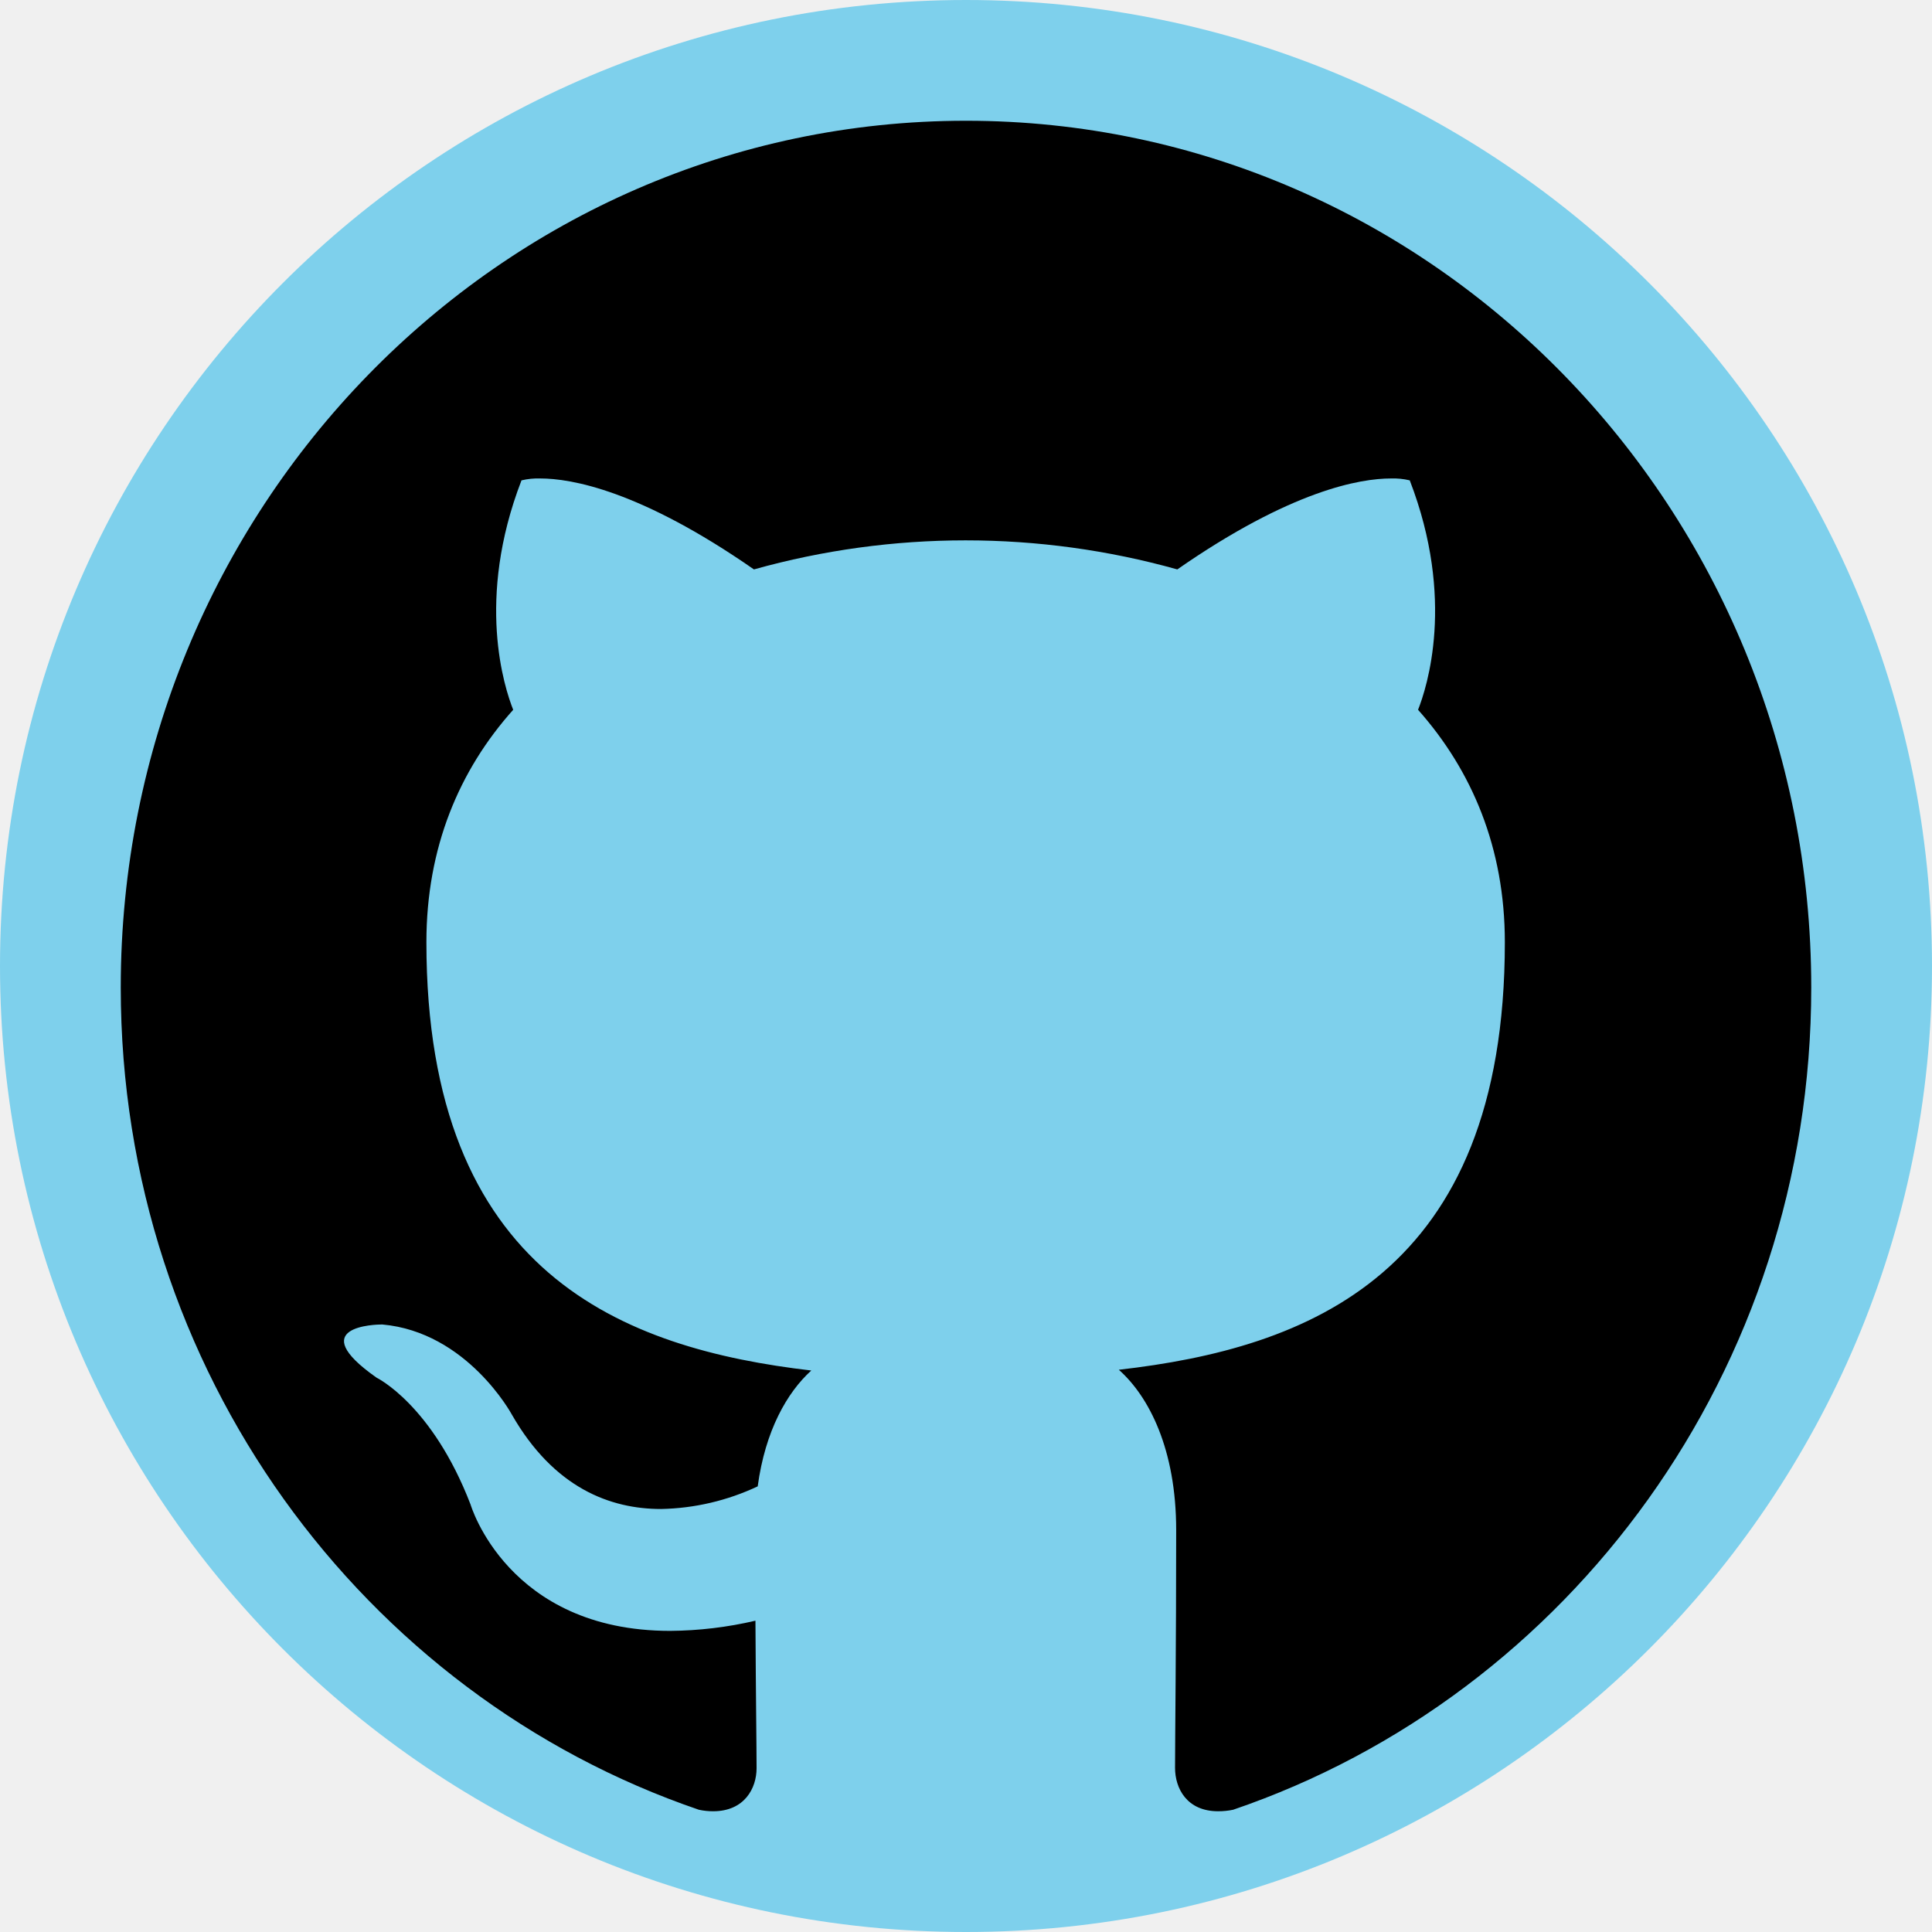
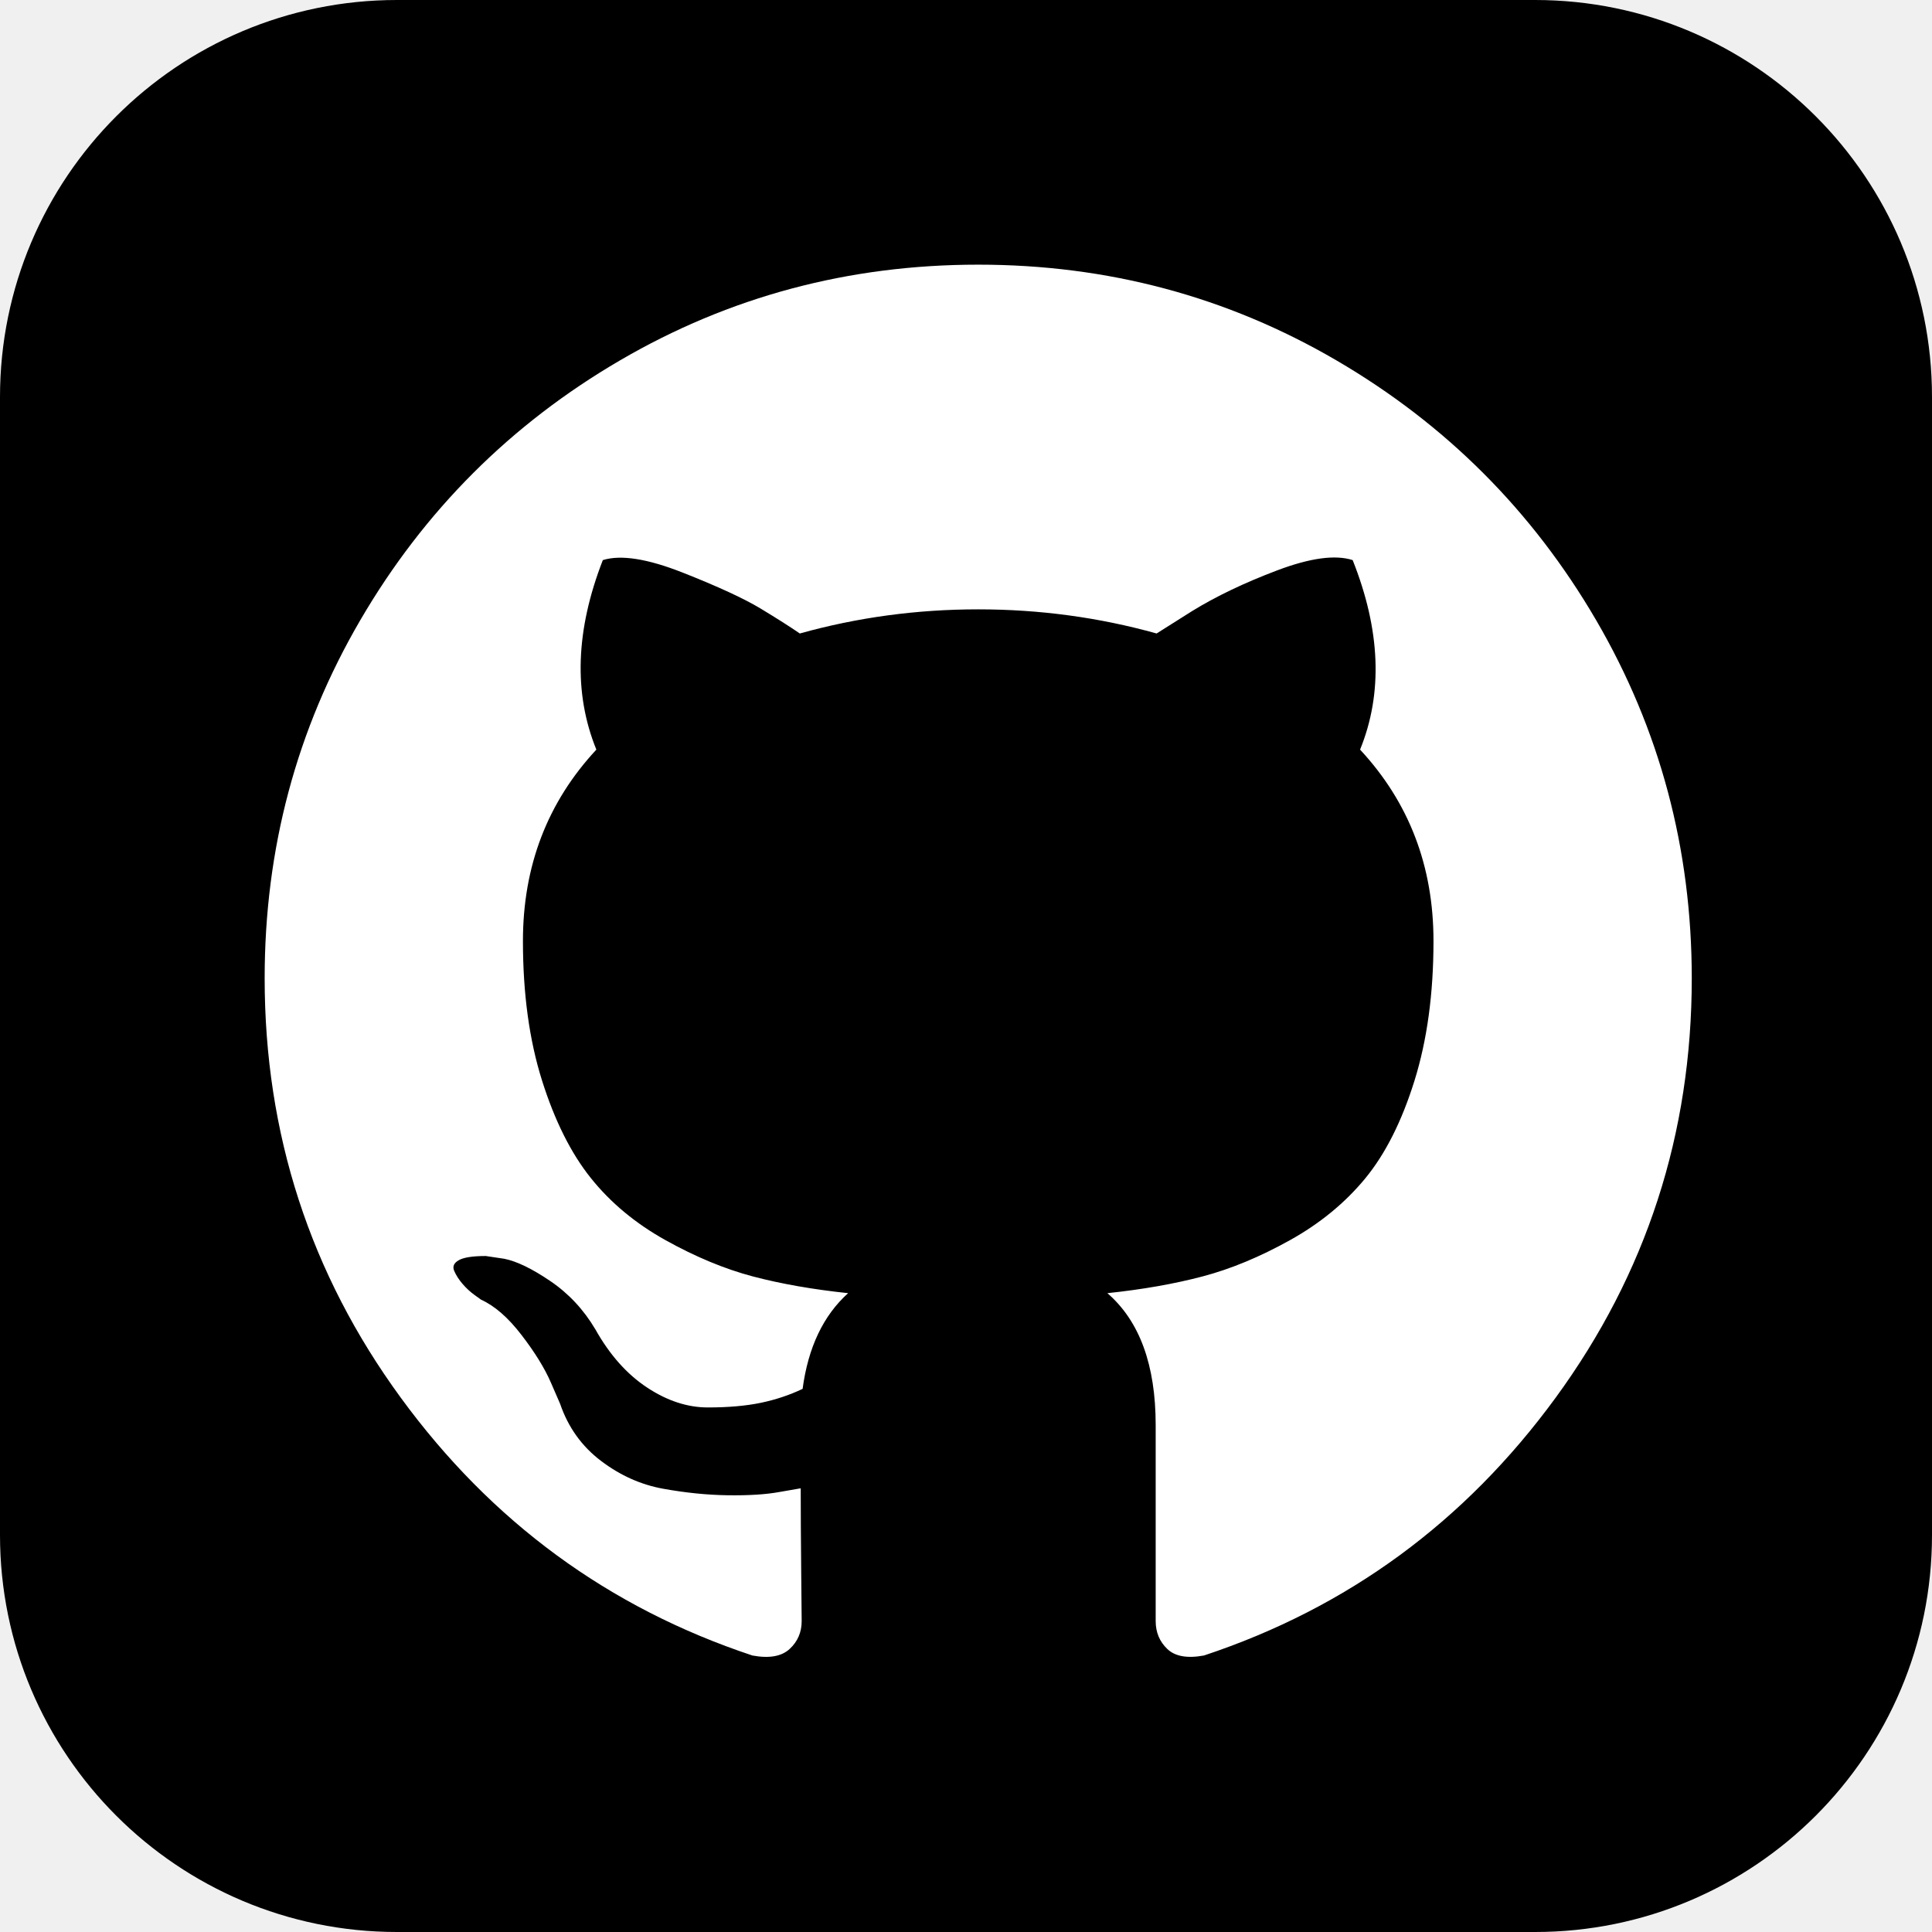
- <svg xmlns="http://www.w3.org/2000/svg" fill="#000000" width="256px" height="256px" viewBox="0 0 512.00 512.00" stroke="#000000" stroke-width="0.005">
-   <g id="SVGRepo_bgCarrier" stroke-width="0">
-     <rect x="0" y="0" width="512.00" height="512.00" rx="256" fill="#7ed0ec" strokewidth="0" />
-   </g>
+ <svg xmlns="http://www.w3.org/2000/svg" width="256px" height="256px" viewBox="0 0 73 73" version="1.1" fill="#000000">
+   <g id="SVGRepo_bgCarrier" stroke-width="0" />
  <g id="SVGRepo_tracerCarrier" stroke-linecap="round" stroke-linejoin="round" />
  <g id="SVGRepo_iconCarrier">
-     <path d="M256,32C132.3,32,32,134.9,32,261.7c0,101.5,64.2,187.5,153.2,217.9a17.56,17.56,0,0,0,3.8.4c8.3,0,11.5-6.1,11.5-11.4,0-5.5-.2-19.9-.3-39.1a102.4,102.4,0,0,1-22.6,2.7c-43.1,0-52.9-33.5-52.9-33.5-10.2-26.5-24.9-33.6-24.9-33.6-19.5-13.7-.1-14.1,1.4-14.1h.1c22.5,2,34.3,23.8,34.3,23.8,11.2,19.6,26.2,25.1,39.6,25.1a63,63,0,0,0,25.6-6c2-14.8,7.8-24.9,14.2-30.7-49.7-5.8-102-25.5-102-113.5,0-25.1,8.7-45.6,23-61.6-2.3-5.8-10-29.2,2.2-60.8a18.64,18.64,0,0,1,5-.5c8.1,0,26.4,3.1,56.6,24.1a208.21,208.21,0,0,1,112.2,0c30.2-21,48.5-24.1,56.6-24.1a18.64,18.64,0,0,1,5,.5c12.2,31.6,4.5,55,2.2,60.8,14.3,16.1,23,36.6,23,61.6,0,88.2-52.4,107.6-102.3,113.3,8,7.1,15.2,21.1,15.2,42.5,0,30.7-.3,55.5-.3,63,0,5.4,3.1,11.5,11.4,11.5a19.35,19.35,0,0,0,4-.4C415.9,449.2,480,363.1,480,261.7,480,134.9,379.7,32,256,32Z" />
+     <defs> </defs>
+     <g id="team-collaboration/version-control/github" stroke="none" stroke-width="1" fill="none" fill-rule="evenodd">
+       <g id="container" transform="translate(2, 2)" fill-rule="nonzero">
+         <rect id="mask" stroke="#000000" stroke-width="2" fill="#000000" x="-1" y="-1" width="71" height="71" rx="14"> </rect>
+         <path d="M58.307,21.428 C55.896,17.297 52.625,14.027 48.495,11.616 C44.364,9.205 39.854,8 34.961,8 C30.07,8 25.559,9.205 21.428,11.616 C17.297,14.027 14.027,17.297 11.616,21.428 C9.205,25.559 8,30.07 8,34.961 C8,40.836 9.714,46.119 13.143,50.811 C16.572,55.504 21.001,58.751 26.43,60.553 C27.062,60.67 27.53,60.588 27.835,60.307 C28.139,60.027 28.291,59.675 28.291,59.255 C28.291,59.184 28.285,58.553 28.273,57.359 C28.261,56.165 28.255,55.124 28.255,54.235 L27.448,54.375 C26.933,54.469 26.284,54.509 25.499,54.498 C24.716,54.487 23.902,54.404 23.06,54.252 C22.217,54.1 21.433,53.749 20.708,53.199 C19.982,52.649 19.467,51.929 19.163,51.041 L18.812,50.233 C18.578,49.695 18.21,49.098 17.706,48.443 C17.203,47.787 16.694,47.343 16.179,47.109 L15.934,46.933 C15.77,46.816 15.618,46.675 15.477,46.511 C15.337,46.348 15.232,46.184 15.162,46.02 C15.091,45.856 15.149,45.721 15.337,45.615 C15.525,45.51 15.863,45.458 16.355,45.458 L17.057,45.563 C17.525,45.657 18.104,45.937 18.795,46.406 C19.485,46.874 20.053,47.482 20.497,48.231 C21.036,49.191 21.685,49.922 22.446,50.425 C23.206,50.928 23.973,51.18 24.745,51.18 C25.517,51.18 26.184,51.121 26.746,51.005 C27.307,50.888 27.834,50.712 28.326,50.478 C28.536,48.909 29.11,47.704 30.046,46.862 C28.712,46.721 27.512,46.51 26.447,46.23 C25.383,45.948 24.283,45.492 23.148,44.86 C22.012,44.228 21.07,43.444 20.321,42.508 C19.573,41.572 18.958,40.343 18.479,38.822 C17.999,37.3 17.759,35.545 17.759,33.556 C17.759,30.724 18.684,28.313 20.533,26.324 C19.667,24.194 19.748,21.807 20.778,19.163 C21.457,18.952 22.464,19.11 23.797,19.636 C25.131,20.163 26.108,20.614 26.729,20.988 C27.349,21.362 27.846,21.679 28.221,21.936 C30.398,21.328 32.644,21.024 34.961,21.024 C37.278,21.024 39.525,21.328 41.702,21.936 L43.036,21.094 C43.948,20.532 45.026,20.017 46.265,19.549 C47.506,19.081 48.454,18.952 49.11,19.163 C50.163,21.808 50.257,24.195 49.39,26.324 C51.239,28.314 52.164,30.725 52.164,33.556 C52.164,35.546 51.923,37.306 51.444,38.839 C50.965,40.373 50.345,41.601 49.585,42.526 C48.823,43.45 47.875,44.229 46.74,44.86 C45.605,45.492 44.505,45.948 43.44,46.229 C42.375,46.51 41.176,46.722 39.842,46.862 C41.059,47.915 41.667,49.577 41.667,51.847 L41.667,59.254 C41.667,59.674 41.813,60.026 42.106,60.306 C42.399,60.587 42.861,60.669 43.493,60.552 C48.923,58.75 53.352,55.503 56.781,50.81 C60.209,46.118 61.923,40.835 61.923,34.96 C61.922,30.07 60.716,25.559 58.307,21.428 Z" id="Shape" fill="#FFFFFF"> </path>
+       </g>
+     </g>
  </g>
</svg>
